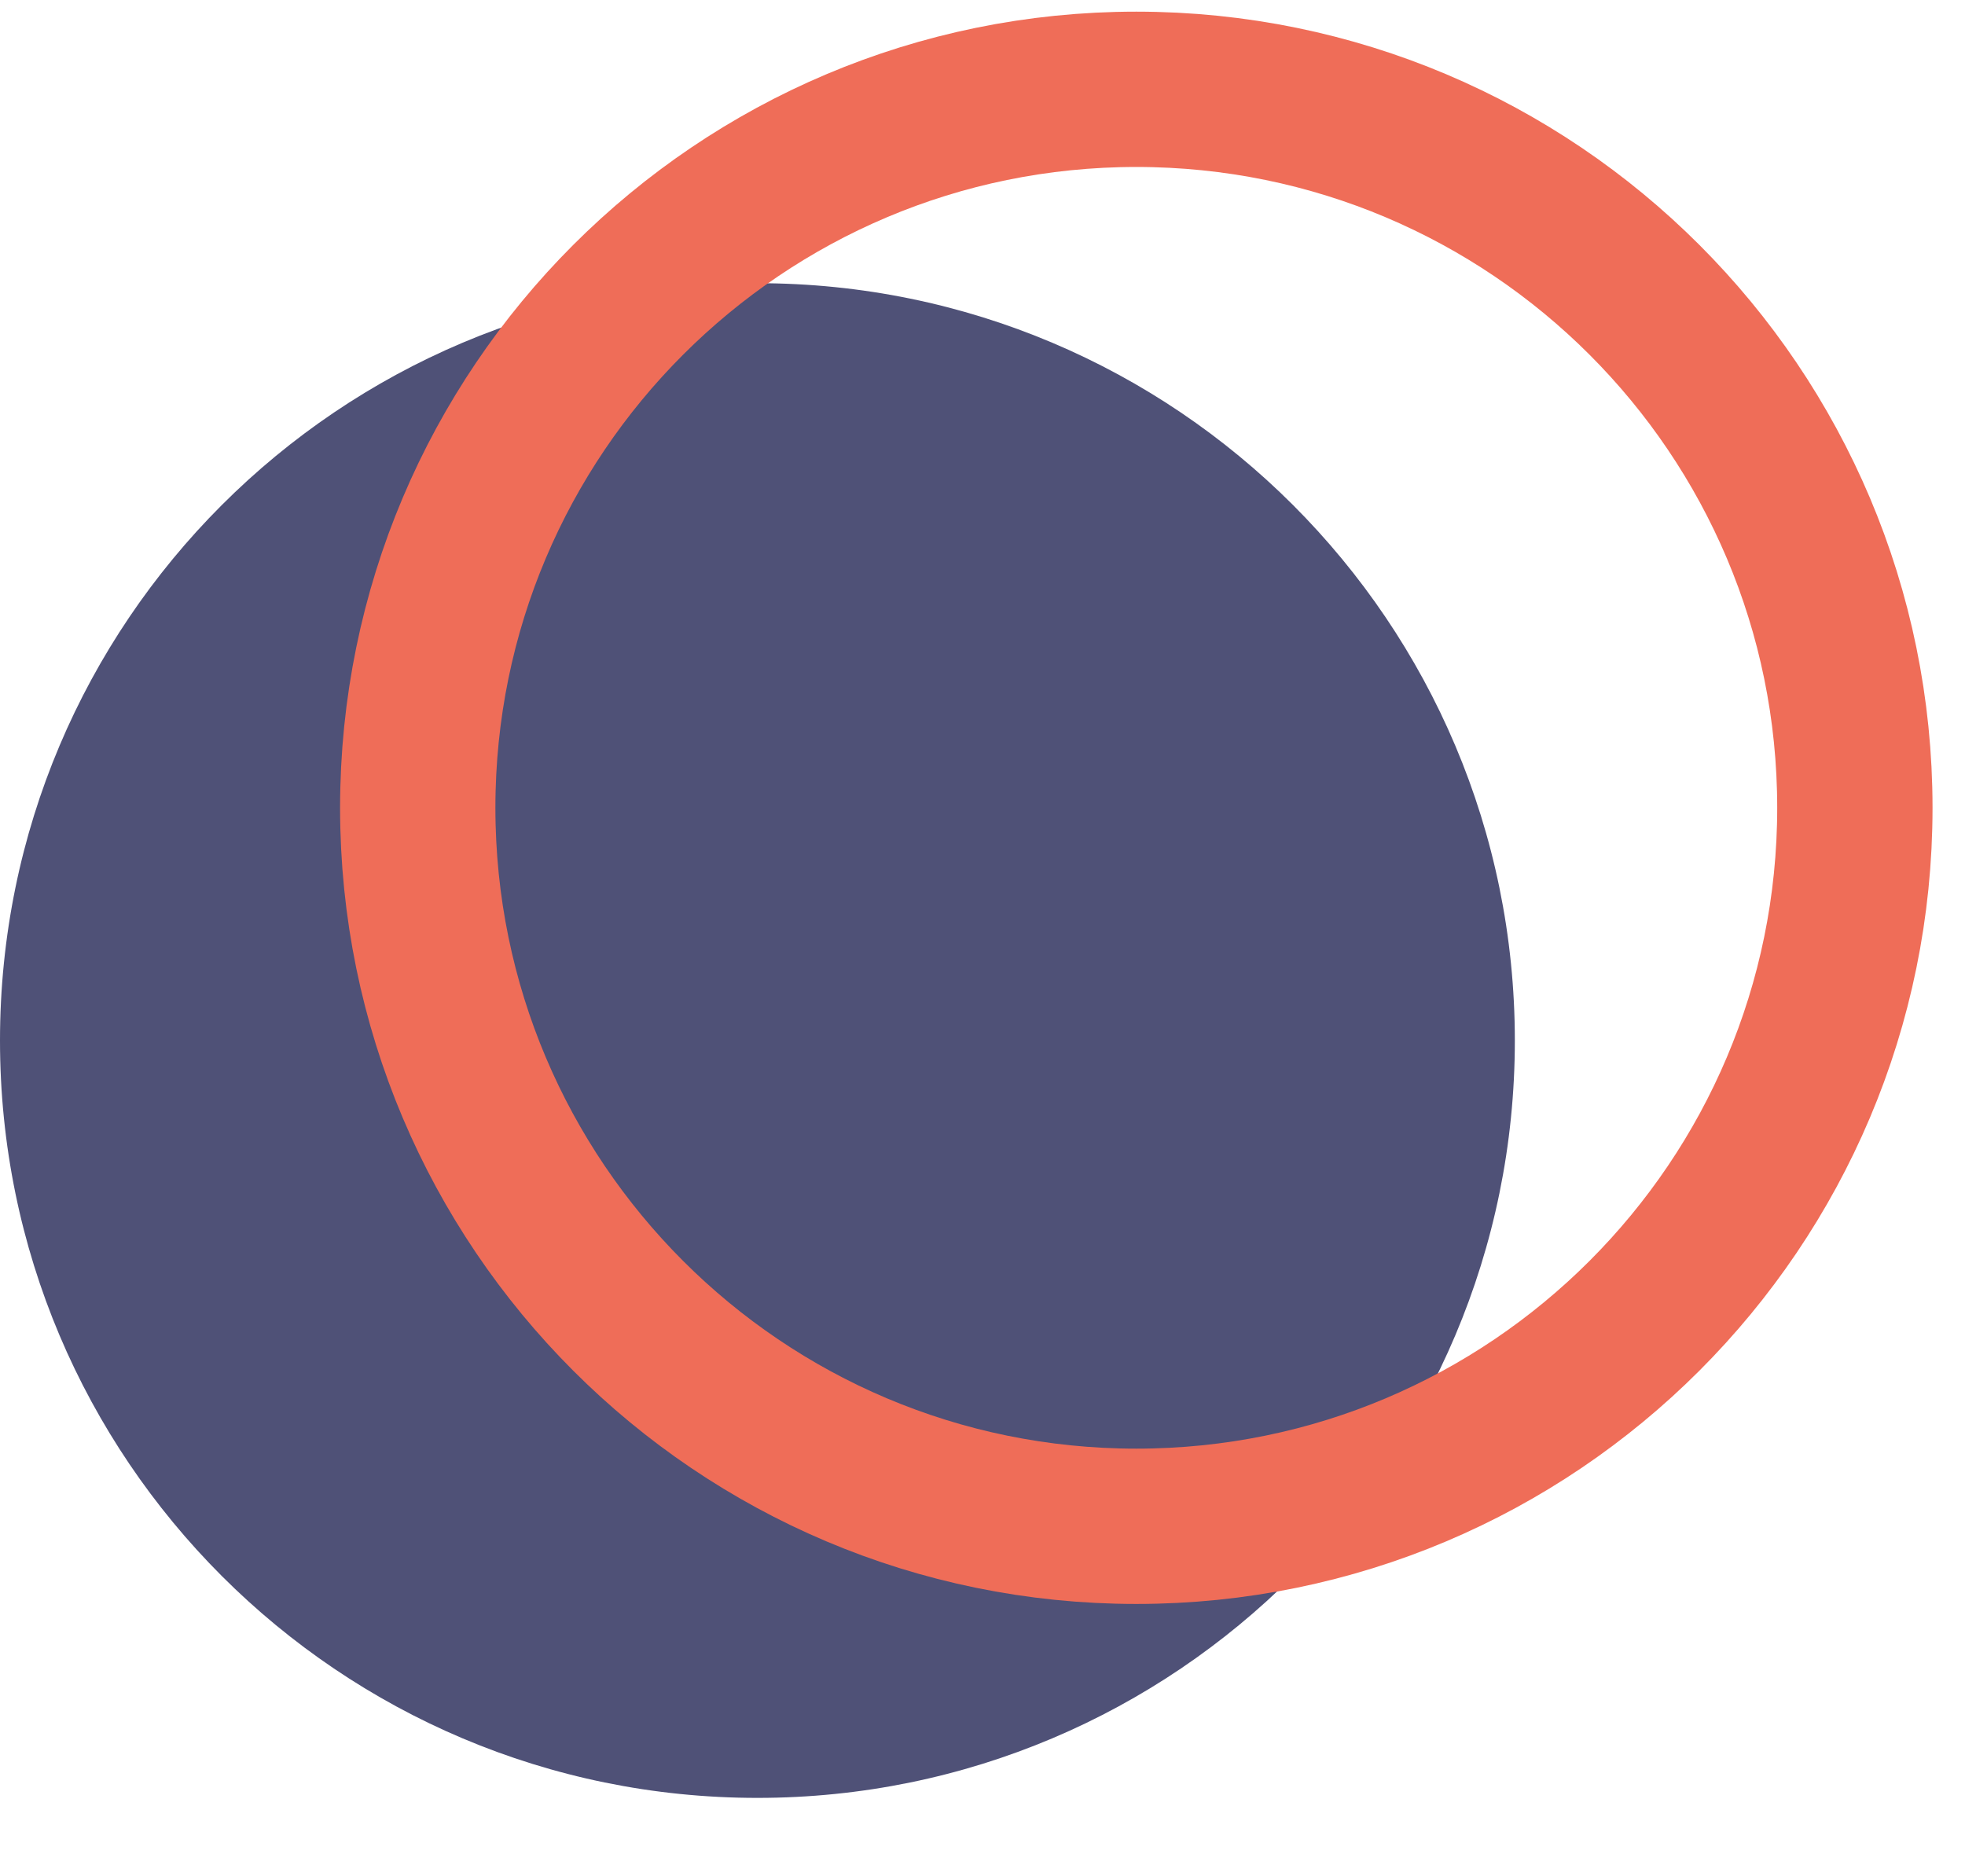
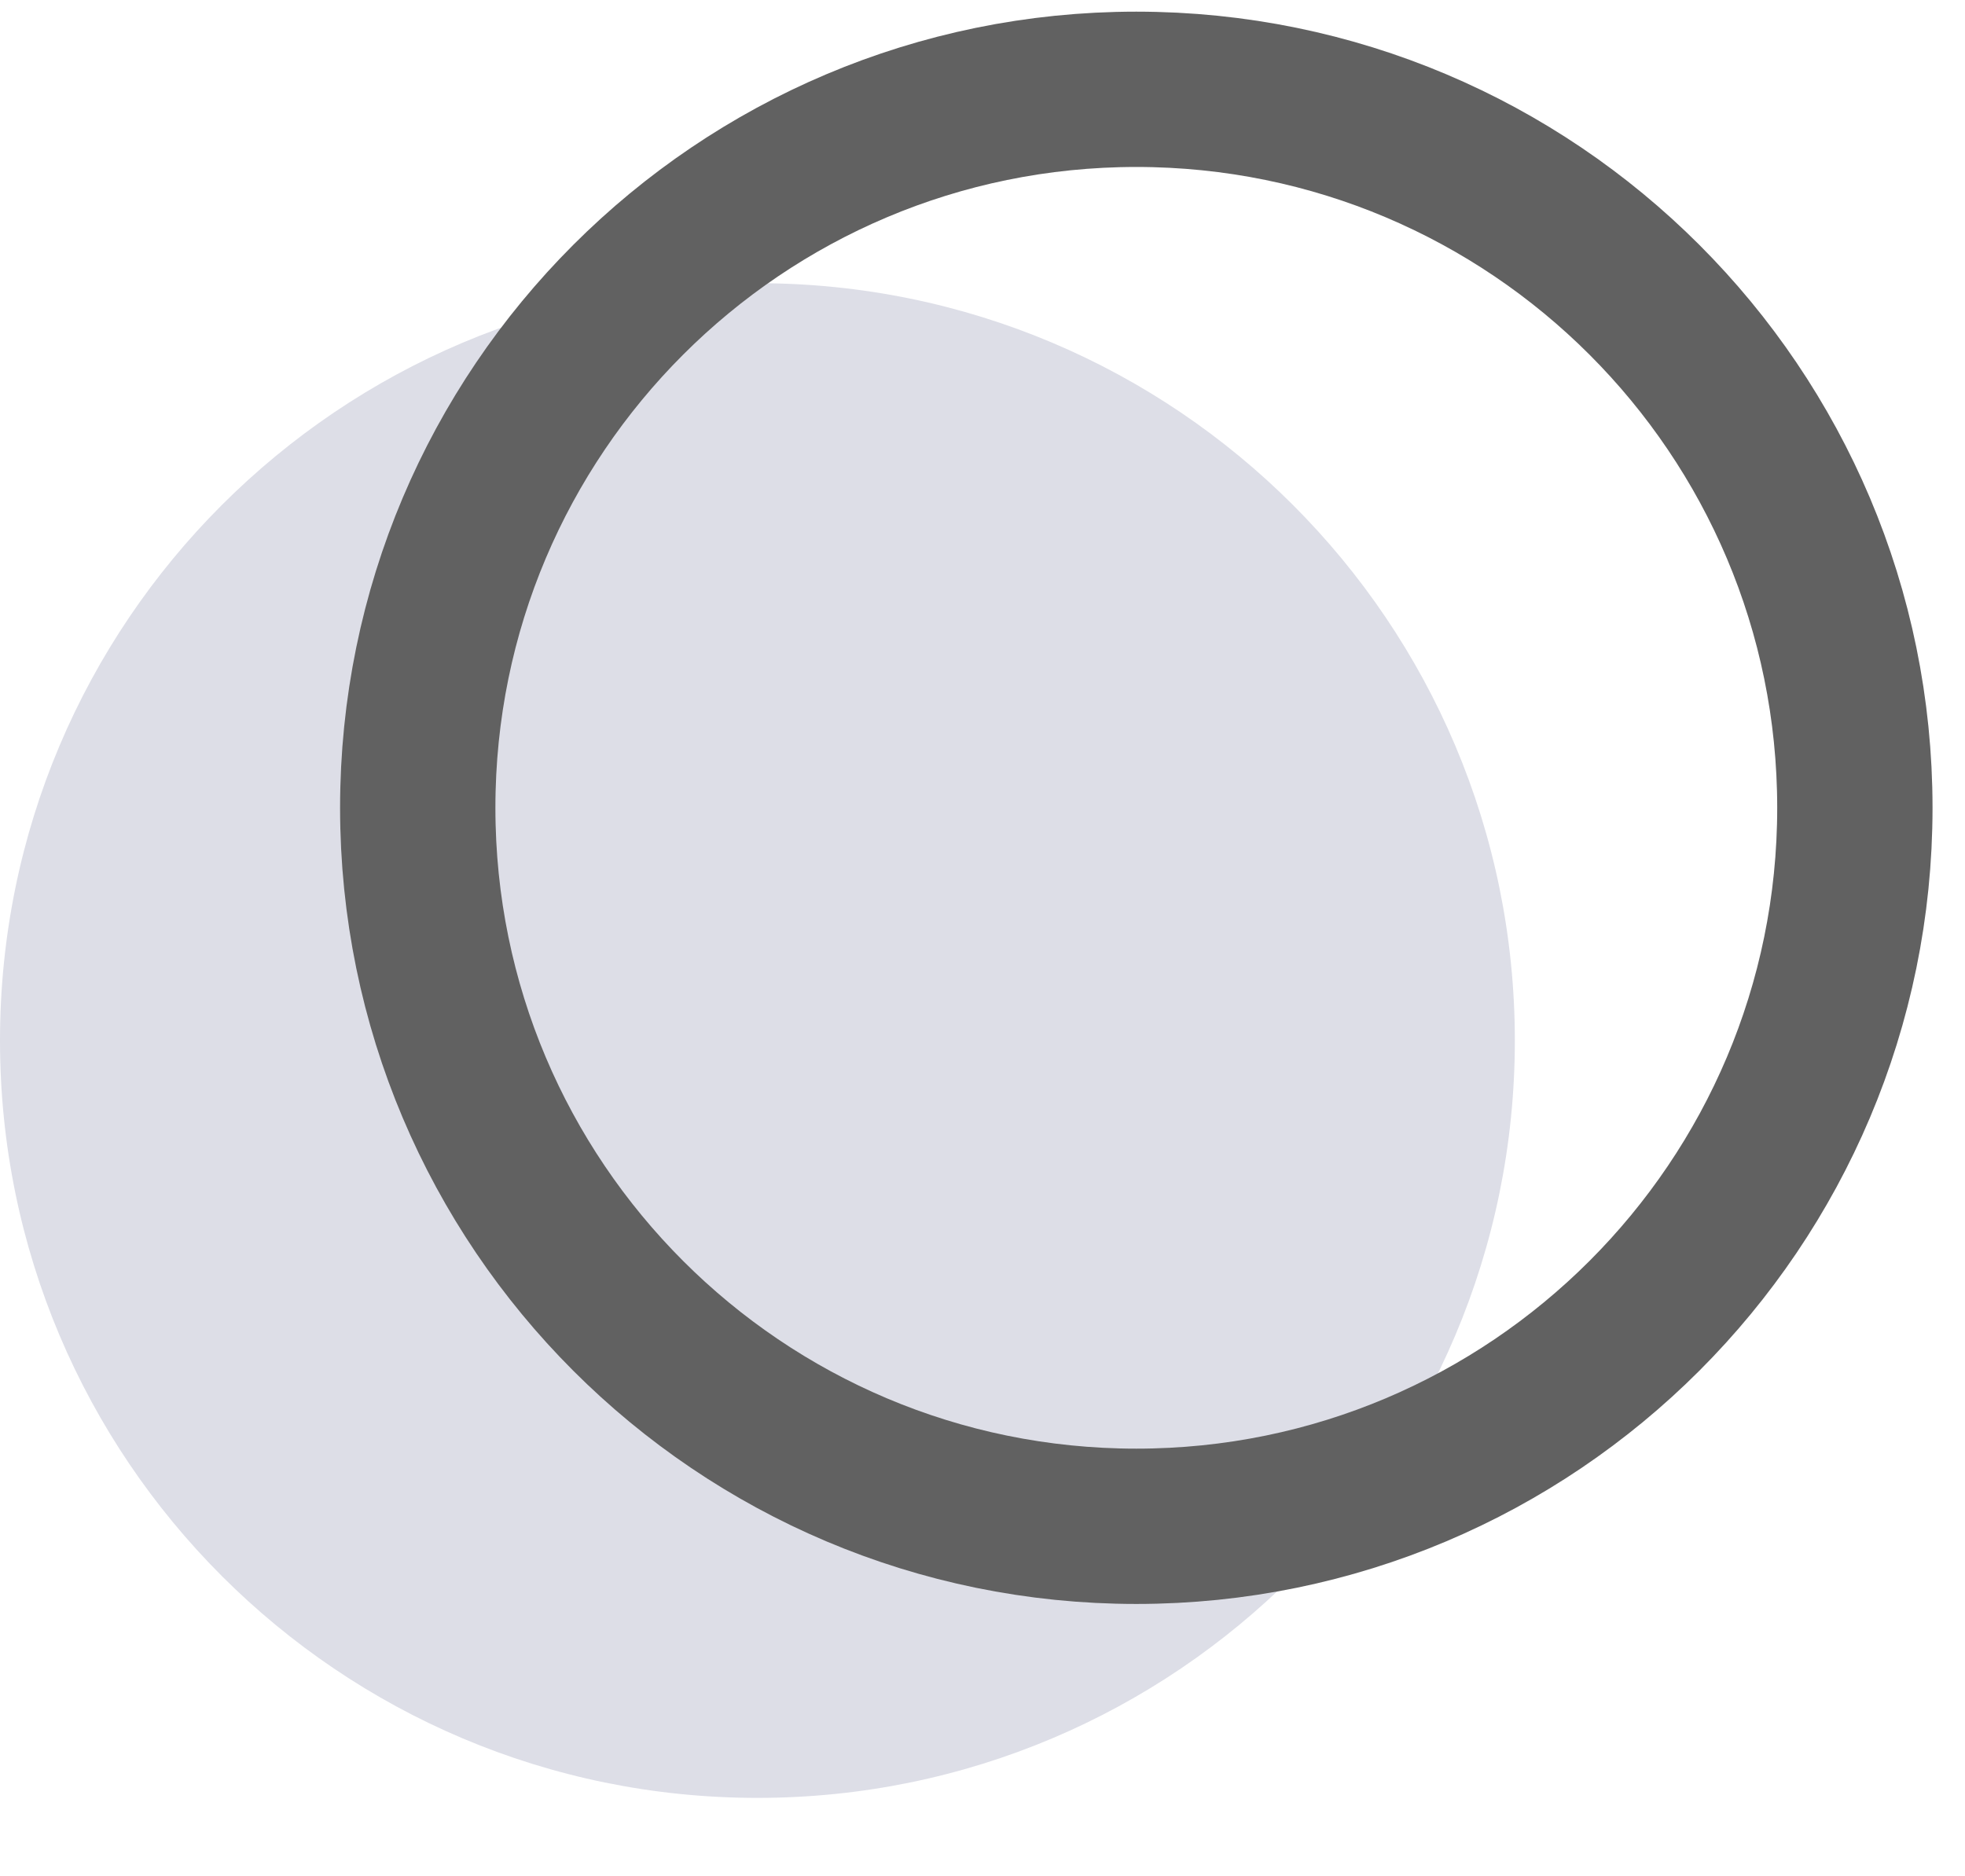
<svg xmlns="http://www.w3.org/2000/svg" width="22" height="21" viewBox="0 0 22 21" fill="none">
-   <path d="M8.48 20.131C13.163 20.131 16.96 16.334 16.96 11.651C16.96 6.967 13.163 3.171 8.48 3.171C3.797 3.171 0 6.967 0 11.651C0 16.334 3.797 20.131 8.48 20.131Z" fill="#4F5177" />
-   <path d="M20.767 9.045C20.767 13.488 17.165 17.09 12.722 17.09C8.279 17.09 4.677 13.488 4.677 9.045C4.677 4.602 8.279 1 12.722 1C17.165 1 20.767 4.602 20.767 9.045Z" stroke="#EF6D58" stroke-width="1.739" />
+   <path d="M8.48 20.131C13.163 20.131 16.96 16.334 16.96 11.651C16.96 6.967 13.163 3.171 8.48 3.171C3.797 3.171 0 6.967 0 11.651C0 16.334 3.797 20.131 8.48 20.131Z" fill="#dddee7" />
+   <path d="M20.767 9.045C20.767 13.488 17.165 17.09 12.722 17.09C8.279 17.09 4.677 13.488 4.677 9.045C4.677 4.602 8.279 1 12.722 1C17.165 1 20.767 4.602 20.767 9.045Z" stroke="#616161" stroke-width="1.739" />
</svg>
